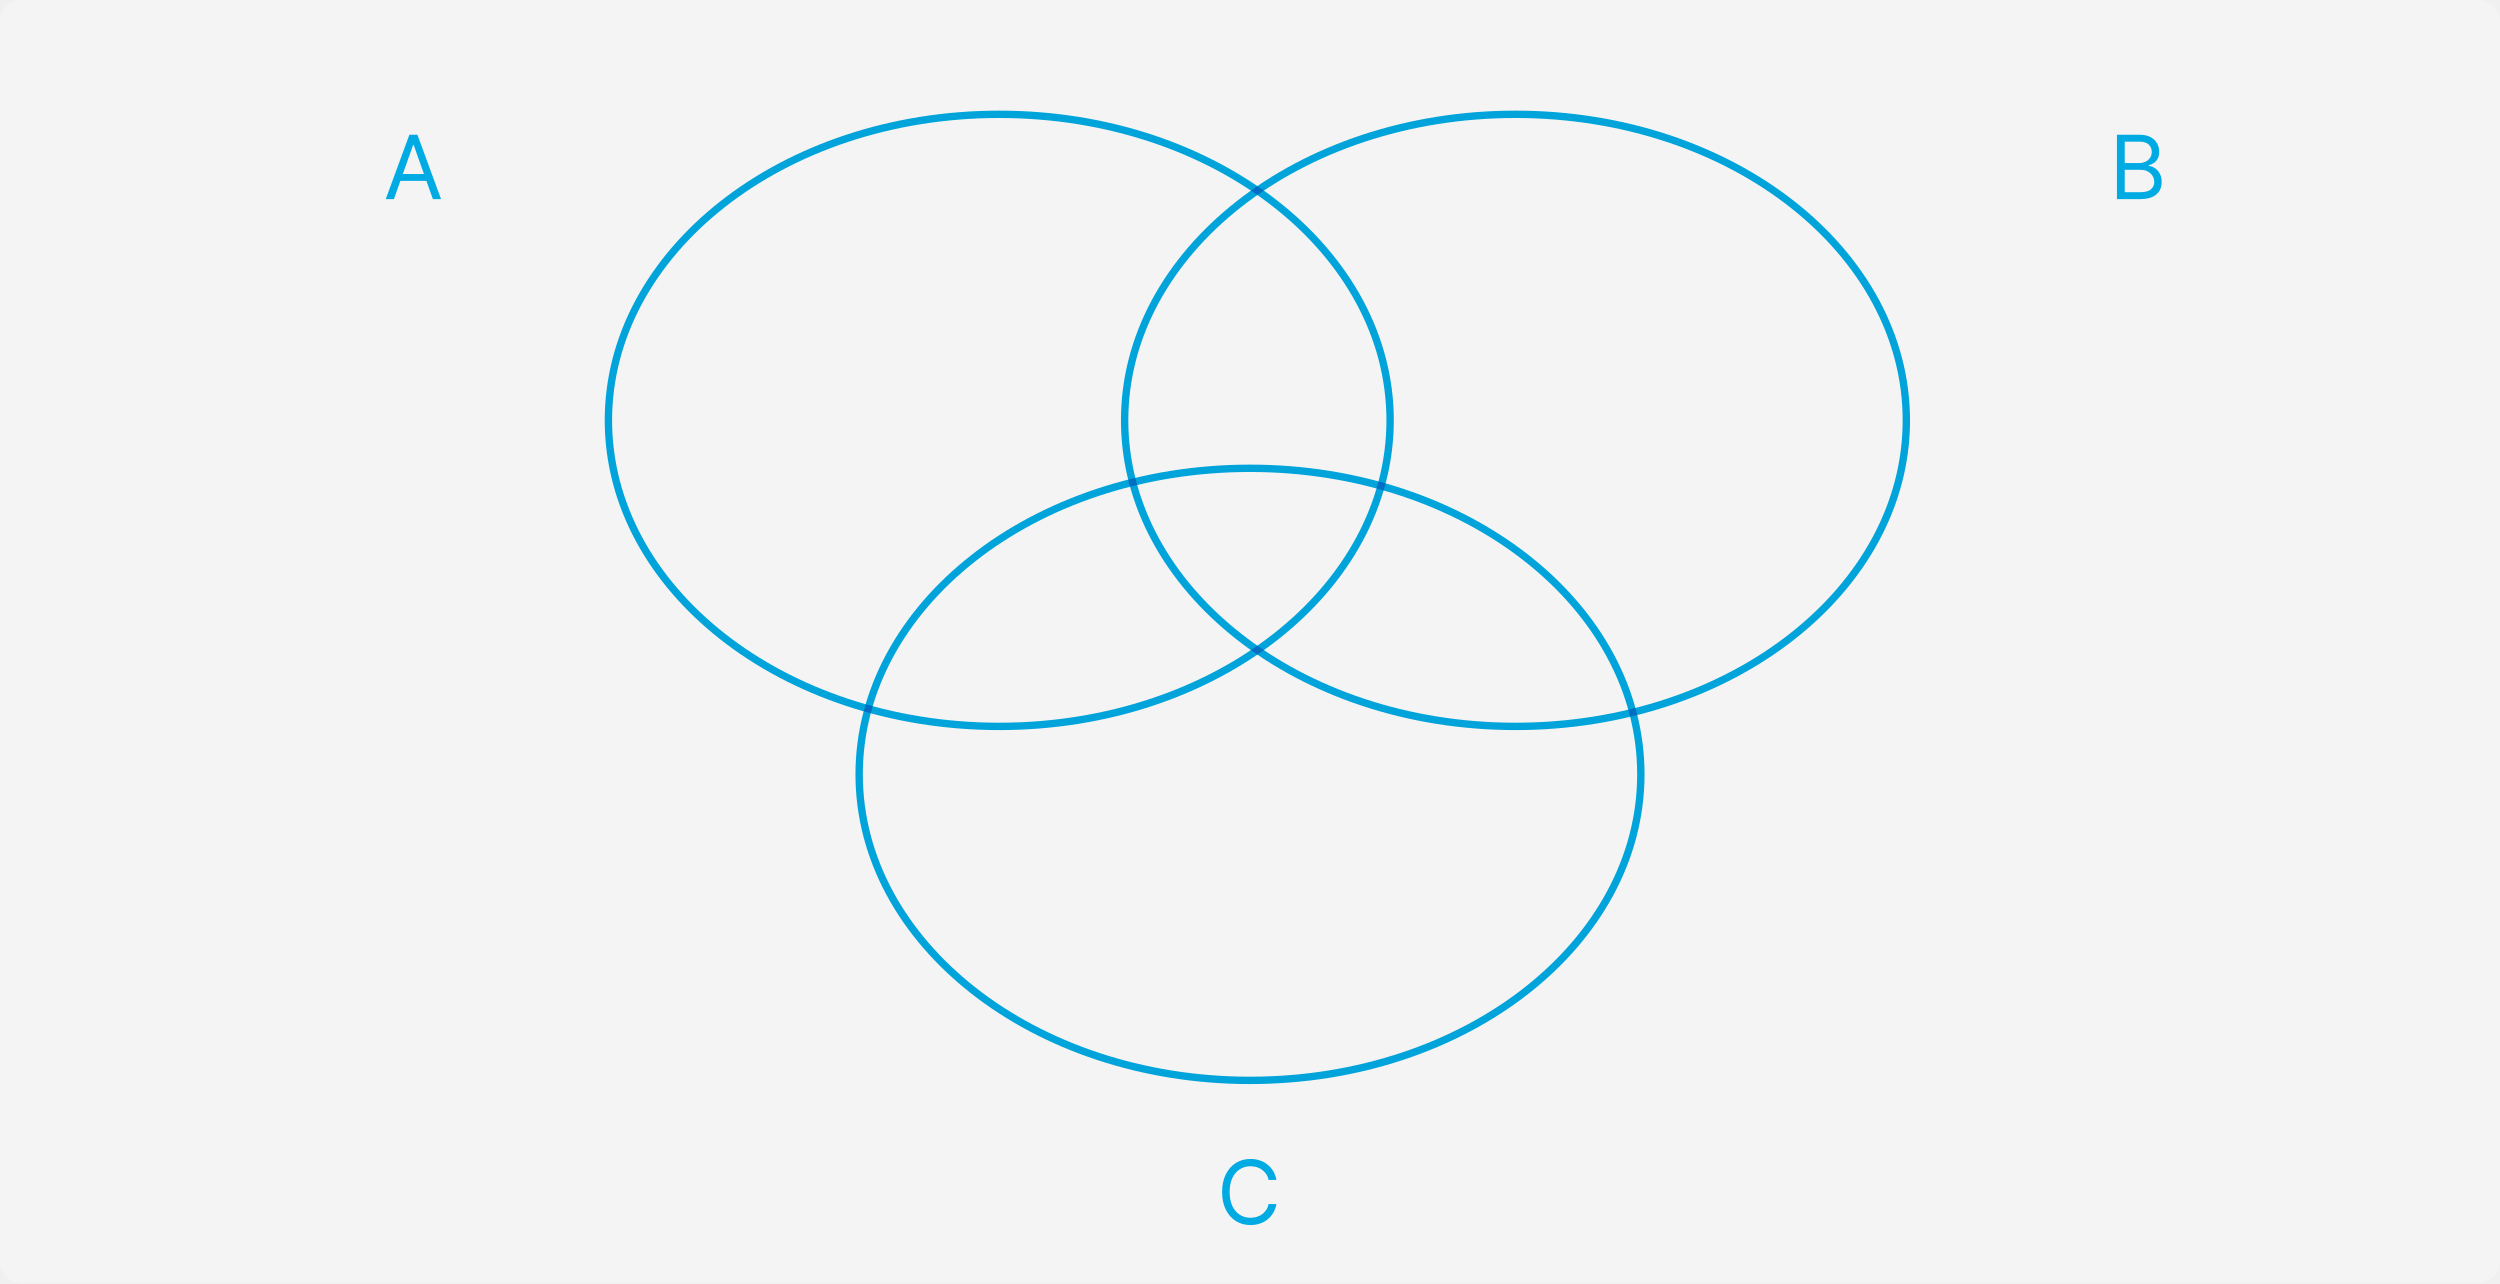
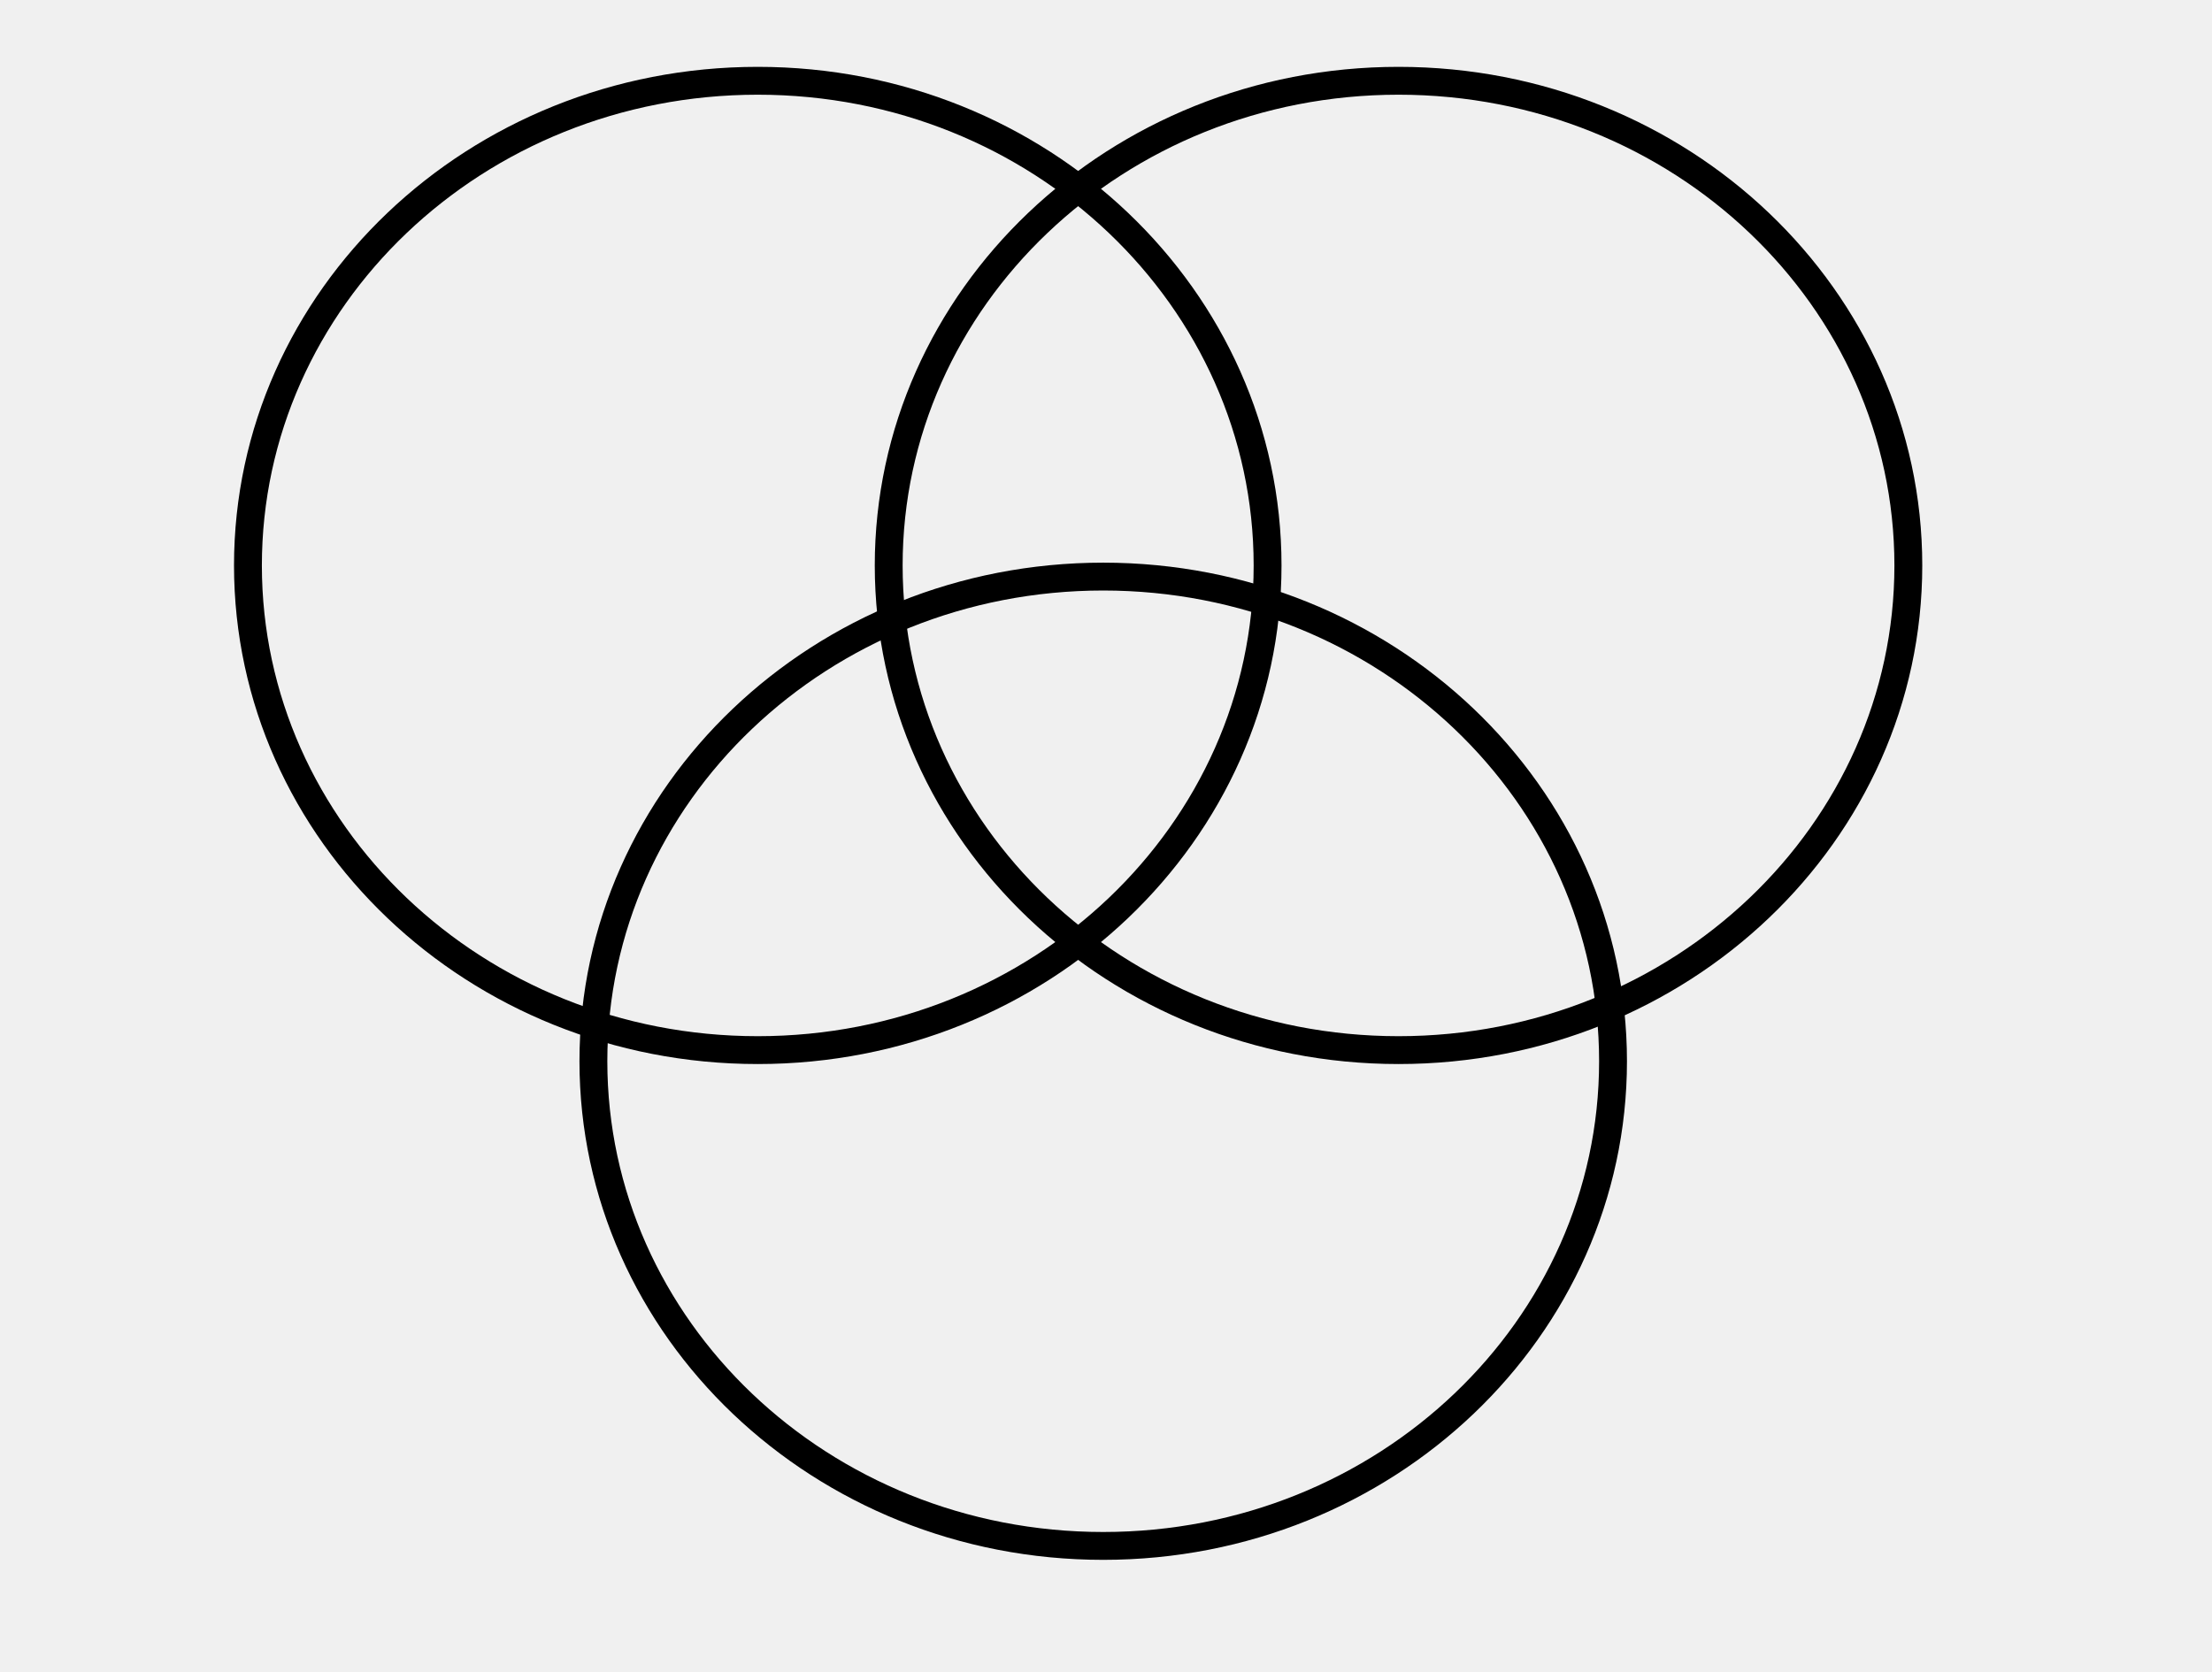
- <svg xmlns="http://www.w3.org/2000/svg" width="339" height="174" viewBox="0 0 339 174" fill="none">
-   <path d="M0 3C0 1.343 1.343 0 3 0H336C337.657 0 339 1.343 339 3V171C339 172.657 337.657 174 336 174H169.5H3C1.343 174 0 172.657 0 171V3Z" fill="white" fill-opacity="0.29" />
-   <g style="mix-blend-mode:multiply">
-     <path d="M188.5 57C188.5 79.814 164.891 98.5 135.5 98.5C106.109 98.5 82.5 79.814 82.5 57C82.5 34.186 106.109 15.5 135.5 15.5C164.891 15.5 188.5 34.186 188.5 57Z" fill="white" />
-     <path d="M188.5 57C188.5 79.814 164.891 98.5 135.5 98.5C106.109 98.5 82.5 79.814 82.5 57C82.5 34.186 106.109 15.5 135.5 15.5C164.891 15.5 188.5 34.186 188.5 57Z" stroke="#00ABE4" />
-   </g>
-   <g style="mix-blend-mode:multiply">
-     <path d="M258.5 57C258.5 79.814 234.891 98.5 205.5 98.5C176.109 98.5 152.5 79.814 152.5 57C152.5 34.186 176.109 15.5 205.5 15.5C234.891 15.5 258.5 34.186 258.5 57Z" fill="white" />
-     <path d="M258.5 57C258.5 79.814 234.891 98.5 205.5 98.5C176.109 98.5 152.5 79.814 152.5 57C152.5 34.186 176.109 15.5 205.5 15.5C234.891 15.5 258.5 34.186 258.5 57Z" stroke="#00ABE4" />
-   </g>
-   <g style="mix-blend-mode:multiply">
-     <path d="M222.5 105C222.5 127.814 198.891 146.5 169.5 146.5C140.109 146.5 116.5 127.814 116.5 105C116.5 82.186 140.109 63.5 169.5 63.5C198.891 63.5 222.5 82.186 222.5 105Z" fill="white" />
-     <path d="M222.5 105C222.5 127.814 198.891 146.5 169.5 146.5C140.109 146.5 116.5 127.814 116.5 105C116.5 82.186 140.109 63.5 169.5 63.5C198.891 63.5 222.5 82.186 222.5 105Z" stroke="#00ABE4" />
-   </g>
-   <path d="M173.08 160H172.023C171.96 159.696 171.851 159.429 171.695 159.199C171.541 158.969 171.354 158.776 171.132 158.619C170.913 158.46 170.67 158.341 170.403 158.261C170.136 158.182 169.858 158.142 169.568 158.142C169.04 158.142 168.561 158.276 168.132 158.543C167.706 158.81 167.366 159.203 167.114 159.723C166.864 160.243 166.739 160.881 166.739 161.636C166.739 162.392 166.864 163.03 167.114 163.55C167.366 164.07 167.706 164.463 168.132 164.73C168.561 164.997 169.04 165.131 169.568 165.131C169.858 165.131 170.136 165.091 170.403 165.011C170.67 164.932 170.913 164.814 171.132 164.658C171.354 164.499 171.541 164.304 171.695 164.074C171.851 163.841 171.96 163.574 172.023 163.273H173.08C173 163.719 172.855 164.118 172.645 164.47C172.435 164.822 172.173 165.122 171.861 165.369C171.548 165.614 171.197 165.8 170.808 165.928C170.422 166.055 170.009 166.119 169.568 166.119C168.824 166.119 168.162 165.938 167.582 165.574C167.003 165.21 166.547 164.693 166.214 164.023C165.882 163.352 165.716 162.557 165.716 161.636C165.716 160.716 165.882 159.92 166.214 159.25C166.547 158.58 167.003 158.062 167.582 157.699C168.162 157.335 168.824 157.153 169.568 157.153C170.009 157.153 170.422 157.217 170.808 157.345C171.197 157.473 171.548 157.661 171.861 157.908C172.173 158.152 172.435 158.45 172.645 158.803C172.855 159.152 173 159.551 173.08 160Z" fill="#00ABE4" />
-   <path d="M287.057 27V18.273H290.108C290.716 18.273 291.217 18.378 291.612 18.588C292.007 18.796 292.301 19.075 292.494 19.428C292.688 19.777 292.784 20.165 292.784 20.591C292.784 20.966 292.717 21.276 292.584 21.52C292.453 21.764 292.28 21.957 292.064 22.099C291.851 22.241 291.619 22.347 291.369 22.415V22.5C291.636 22.517 291.905 22.611 292.175 22.781C292.445 22.952 292.67 23.196 292.852 23.514C293.034 23.832 293.125 24.222 293.125 24.682C293.125 25.119 293.026 25.513 292.827 25.862C292.628 26.212 292.314 26.489 291.885 26.693C291.456 26.898 290.898 27 290.21 27H287.057ZM288.114 26.062H290.21C290.901 26.062 291.391 25.929 291.68 25.662C291.973 25.392 292.119 25.065 292.119 24.682C292.119 24.386 292.044 24.114 291.893 23.864C291.743 23.611 291.528 23.409 291.25 23.259C290.972 23.105 290.642 23.028 290.261 23.028H288.114V26.062ZM288.114 22.108H290.074C290.392 22.108 290.679 22.046 290.935 21.921C291.193 21.796 291.398 21.619 291.548 21.392C291.702 21.165 291.778 20.898 291.778 20.591C291.778 20.207 291.645 19.882 291.378 19.615C291.111 19.345 290.688 19.21 290.108 19.21H288.114V22.108Z" fill="#00ABE4" />
-   <path d="M53.415 27H52.307L55.511 18.273H56.602L59.807 27H58.699L56.091 19.653H56.023L53.415 27ZM53.824 23.591H58.29V24.528H53.824V23.591Z" fill="#00ABE4" />
+ <svg xmlns="http://www.w3.org/2000/svg" viewBox="0 0 397 300" fill="none">
+   <path d="M227.5 101.5C227.5 149.435 186.651 188.5 136 188.5C85.349 188.5 44.5 149.435 44.5 101.5C44.5 53.565 85.349 14.5 136 14.5C186.651 14.5 227.5 53.565 227.5 101.5Z" stroke="black" stroke-width="5" />
+   <path d="M342.5 101.5C342.5 149.435 301.651 188.5 251 188.5C200.349 188.5 159.5 149.435 159.5 101.5C159.5 53.565 200.349 14.5 251 14.5C301.651 14.5 342.5 53.565 342.5 101.5Z" stroke="black" stroke-width="5" />
+   <path d="M289.5 190.5C289.5 238.435 248.651 277.5 198 277.5C147.349 277.5 106.5 238.435 106.5 190.5C106.5 142.565 147.349 103.5 198 103.5C248.651 103.5 289.5 142.565 289.5 190.5Z" stroke="black" stroke-width="5" />
</svg>
